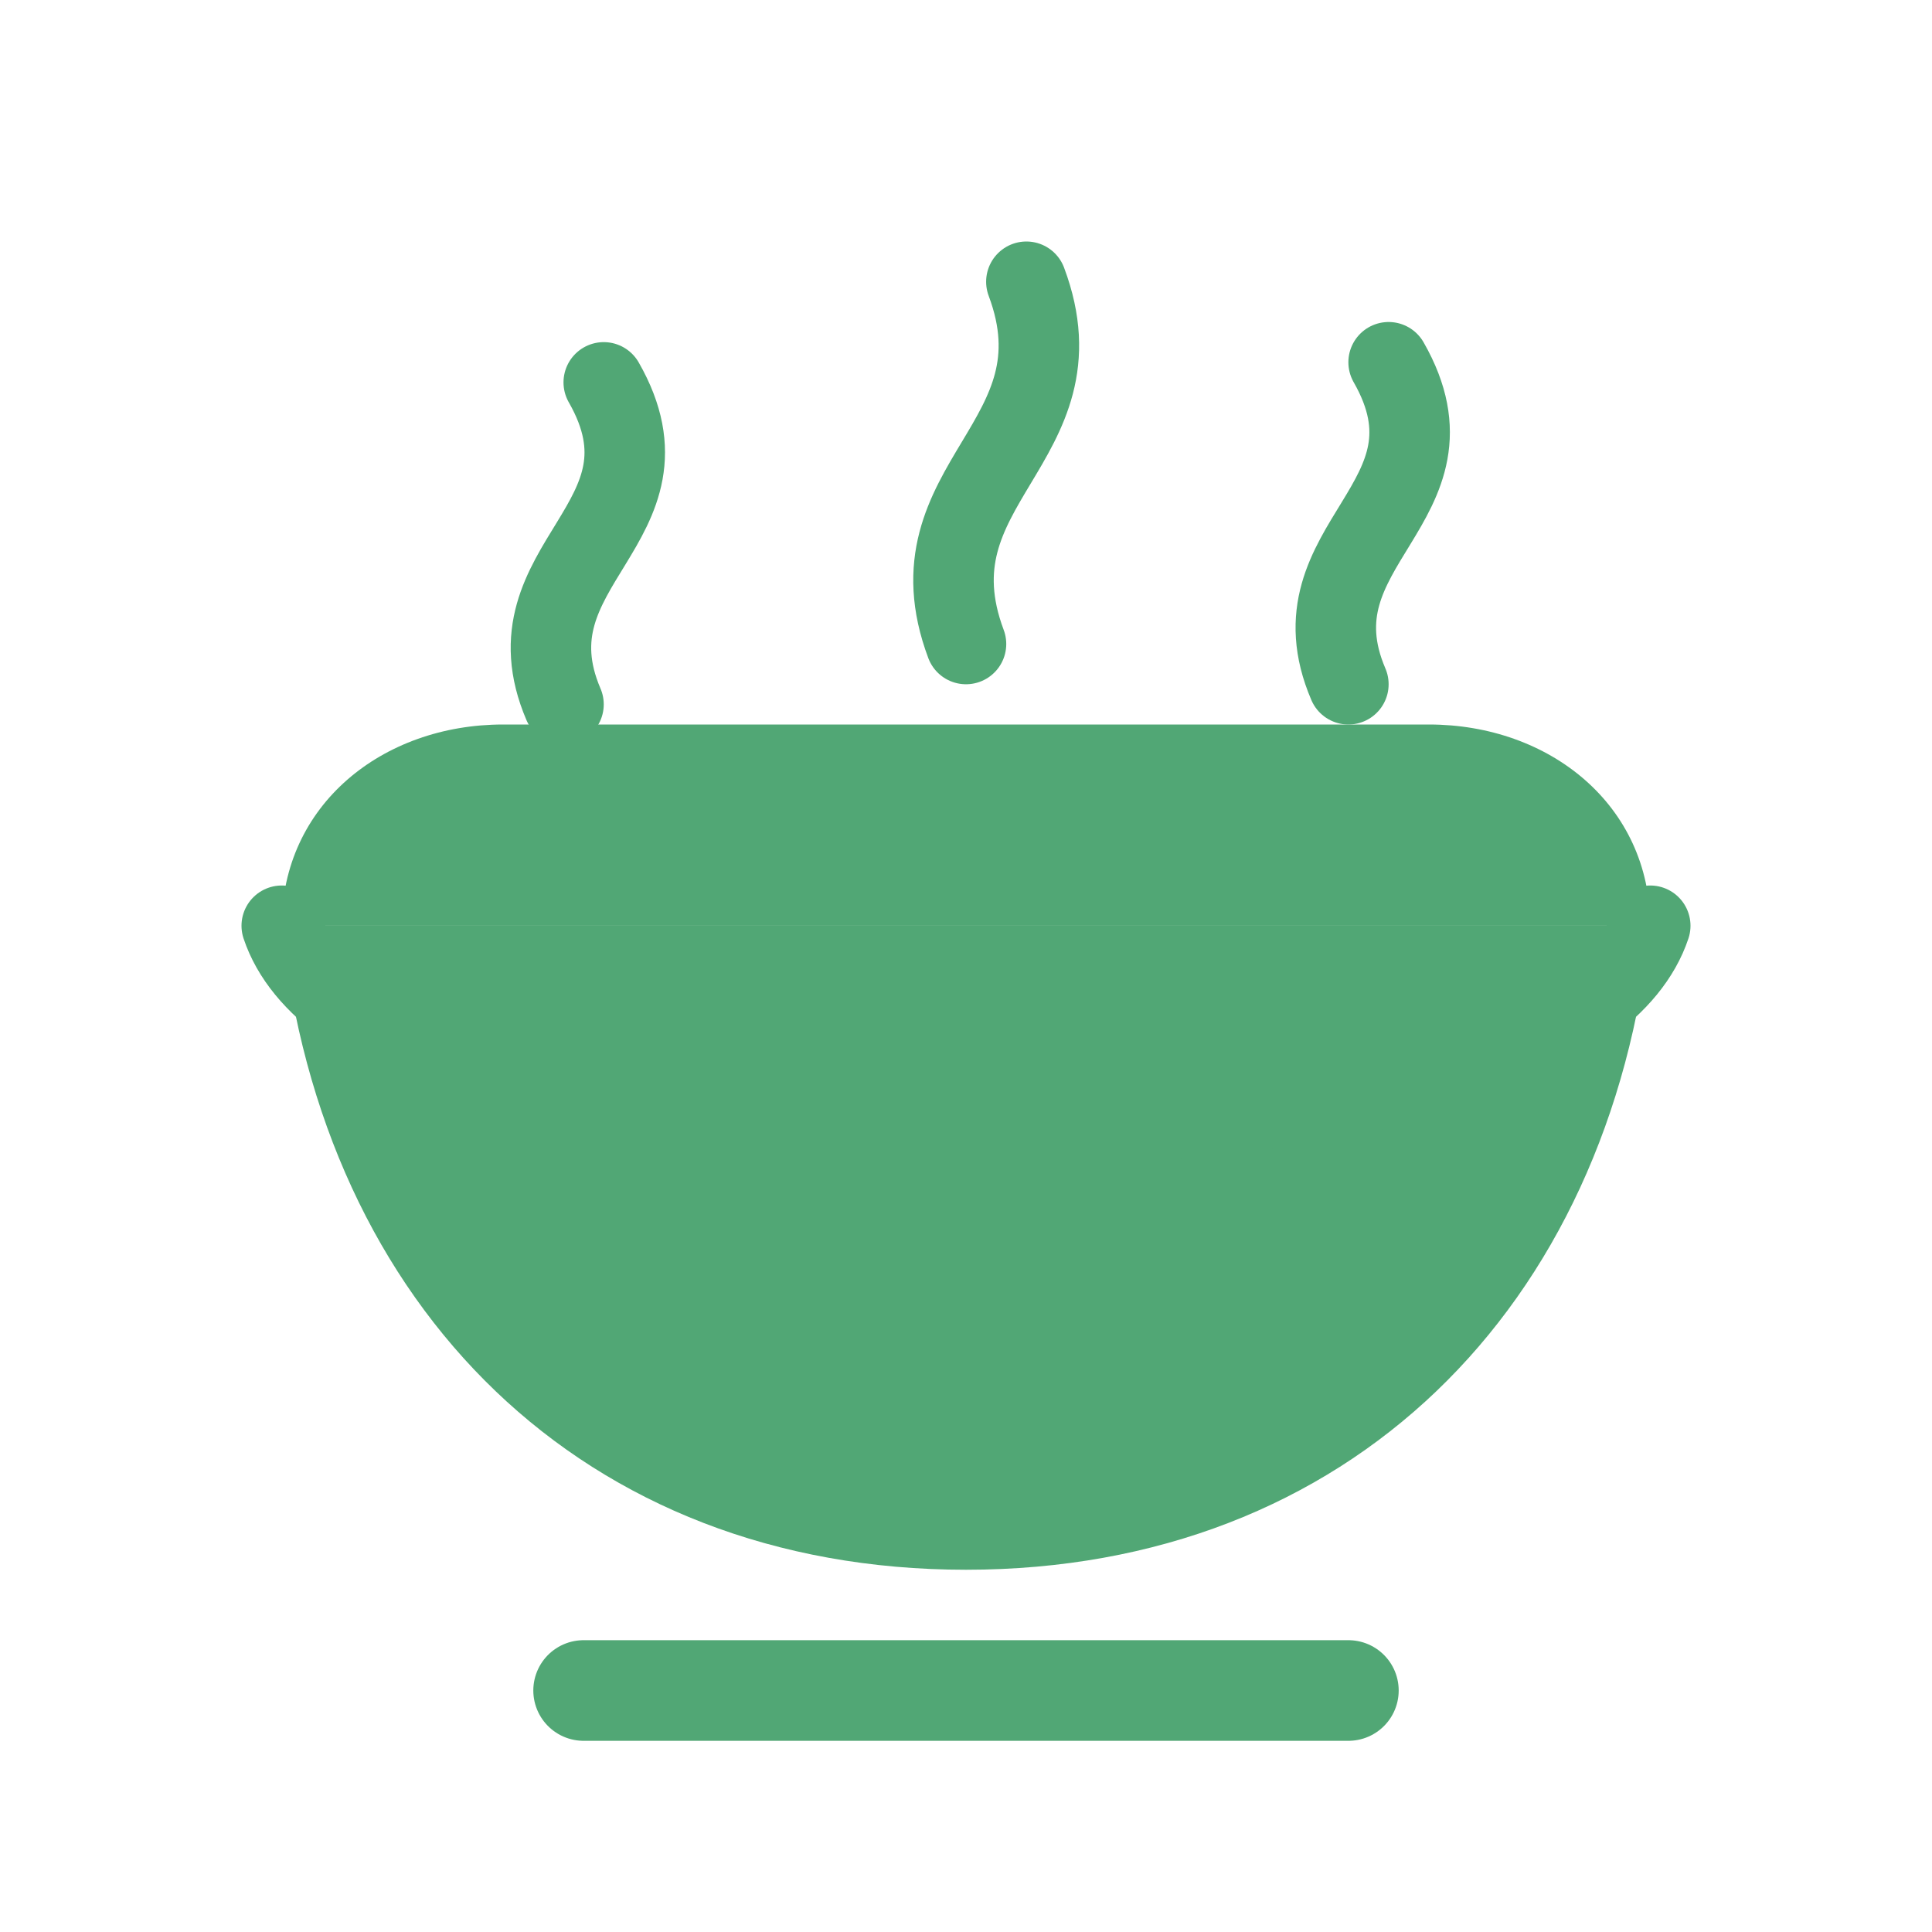
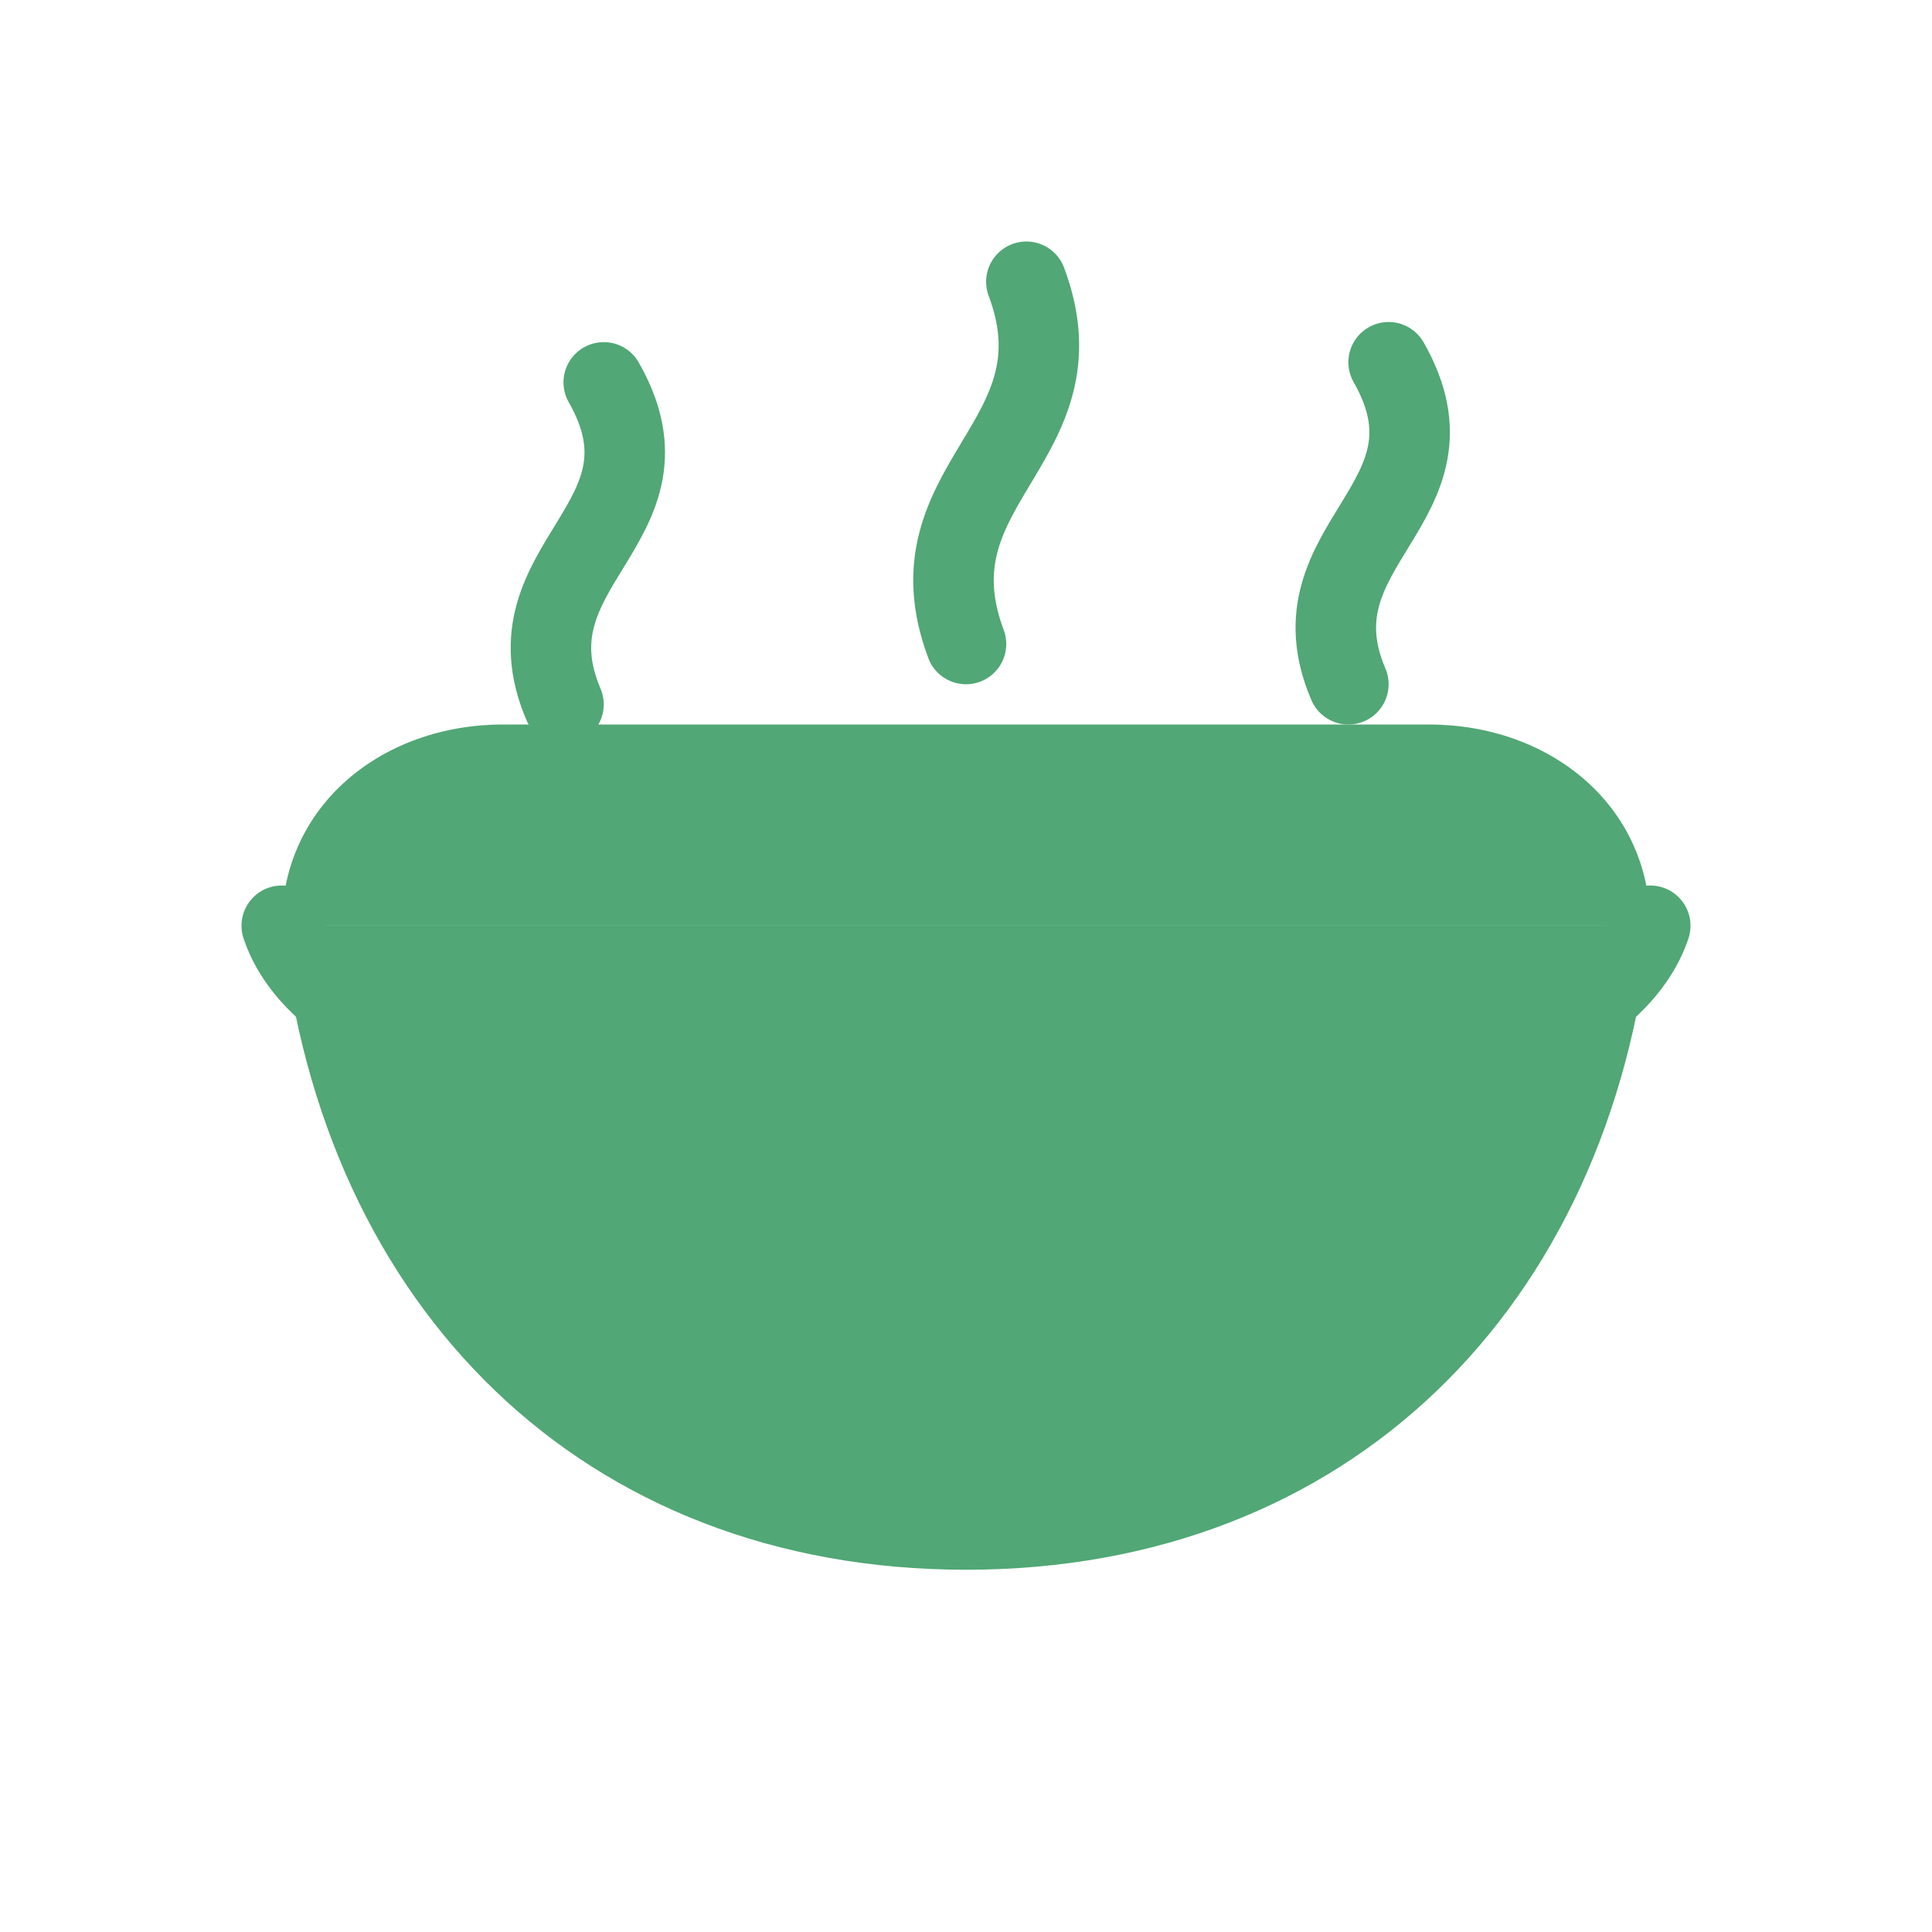
<svg xmlns="http://www.w3.org/2000/svg" width="96" height="96" viewBox="0 0 96 96">
  <path d="M28 35c-3-7 6-9 2-16M48 32c-3-8 6-10 3-18M67 34c-3-7 6-9 2-16" fill="none" stroke="#51A775" stroke-width="4" stroke-linecap="round" />
  <path d="M14 46h68c-2 19-15 32-34 32S16 65 14 46Z" fill="#51A775" />
  <path d="M14 46c0-6 5-10 11-10h46c6 0 11 4 11 10H14Z" fill="#51A775" />
  <path d="M14 46c2 6 14 10 34 10s32-4 34-10" fill="none" stroke="#51A775" stroke-width="4" stroke-linecap="round" />
-   <path d="M29 84h38" fill="none" stroke="#51A775" stroke-width="5" stroke-linecap="round" />
</svg>
